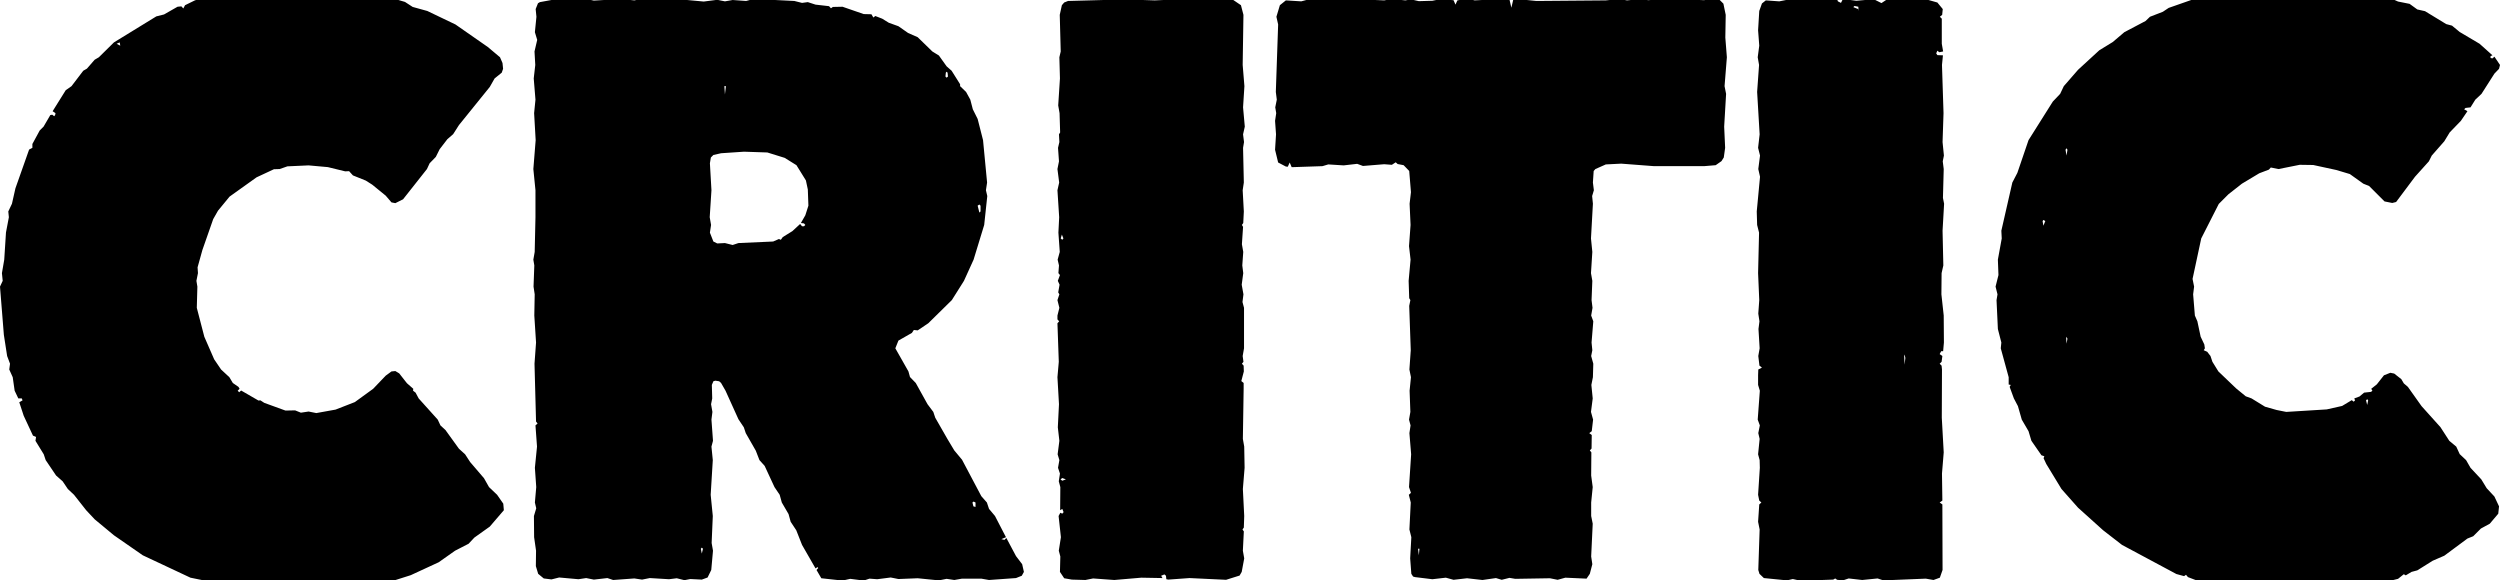
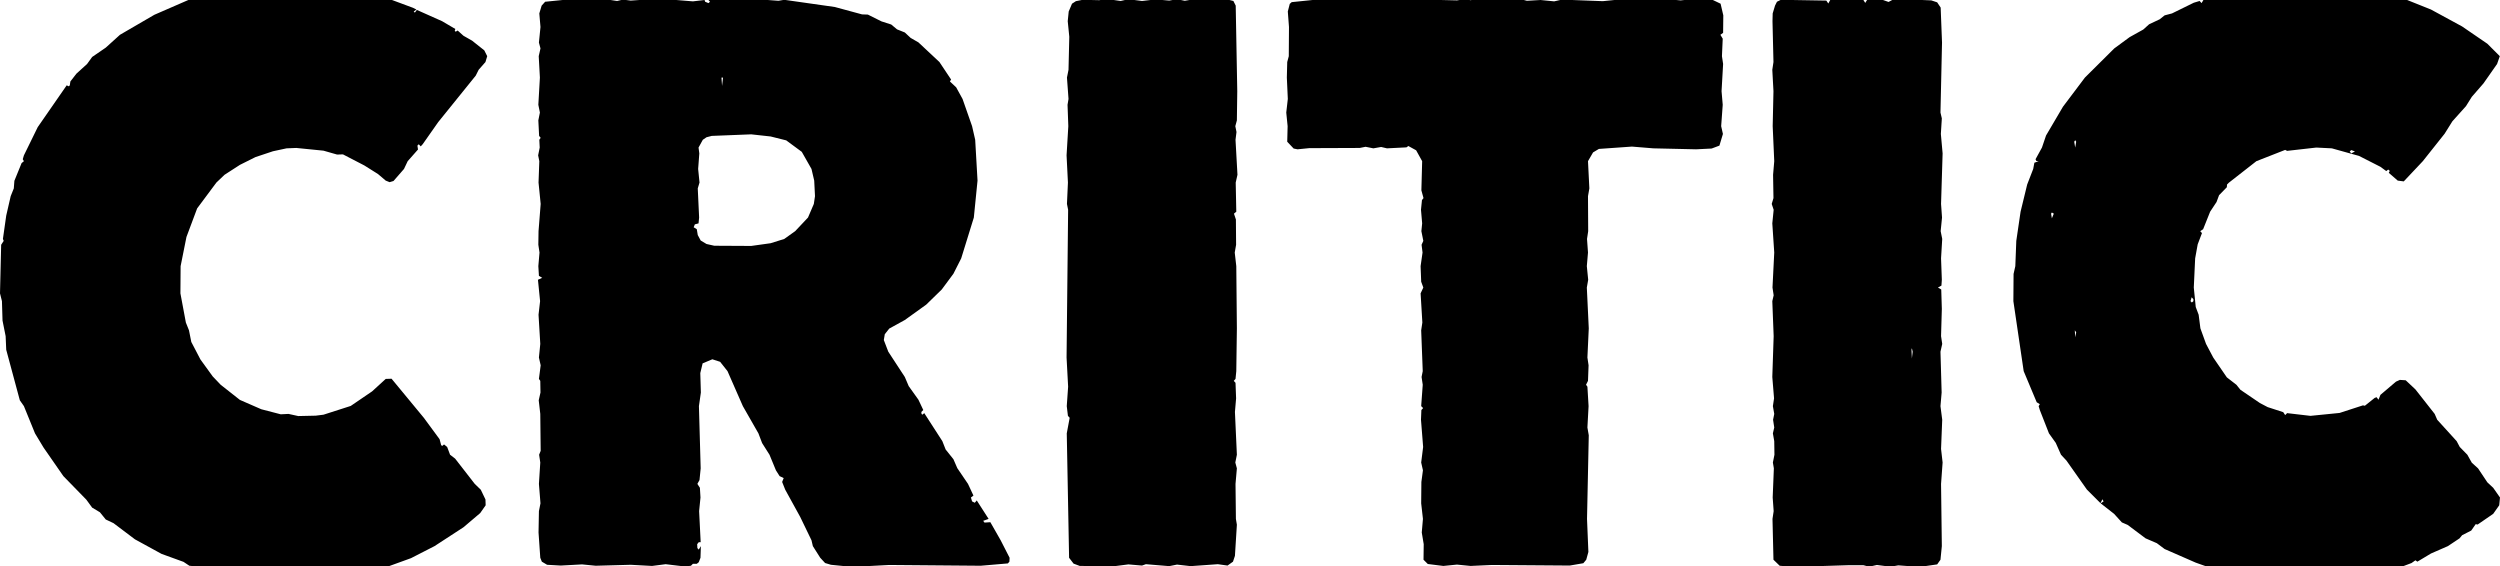
- <svg xmlns="http://www.w3.org/2000/svg" viewBox="163.9 164.3 1297 300.5" overflow="visible">
-   <path fill="currentColor" fill-rule="evenodd" d="M306 156L310 156.4L313 155.4L317 156.3L320 155.8L327 156.6L331 156.1L352 158.8L374 165.3L378 167.9L385.6 170L400.2 177L417 188.7L423.3 194L424.6 197L424.9 200L424.2 202L420.5 205L418 209.4L402 229.2L399 233.9L396 236.5L392 241.7L390 245.7L386.8 249L385.4 252L373 267.7L369 269.7L367 269.3L364 265.8L357 260.1L353.7 258L347 255.3L345 253.1L343 253.2L334 251L324 250.1L313 250.6L309 252L306 252.1L297 256.3L283 266.3L277 273.6L274.5 278L268.9 294L266.4 303L266.6 306L265.8 310L266.3 313L266 324L269.9 339L275 350.7L278.6 356L282.9 360L284.7 363L287.6 365L288.2 366L287.2 367L288 367.8L289 366.9L298 372.1L299 372L301 373.3L312 377.3L317 377.2L320 378.4L324 377.8L328 378.6L338 376.8L348 372.9L357.5 366L364 359.2L367 357L369 356.8L371 358L375 363.1L378.3 366L378.2 367L379.5 368L381.1 371L391 382L392.4 385L395 387.4L402 397.1L405.2 400L407.8 404L415 412.4L417.6 417L421.8 421L425 425.6L425.3 429L418 437.5L410 443.2L407 446.4L400 450L391.5 456L377 462.7L366 466.2L336 472.6L323 473.1L322 472.4L321 473.4L310 473.4L299 471.4L296 471.6L295 470.3L294 471.3L274 467.7L270 465.5L262.7 464L238 452.4L223 442L213 433.7L208.6 429L202.3 421L199.1 418L196.4 414L193 411L187.6 403L186.6 400L182.3 393L182.6 391L181 390.3L176.2 380L173.9 373L175.6 372L175.2 371L173.4 371L171.5 367L170.5 360L168.7 356L169.1 353L167.6 349L165.9 338L163.9 313L165.3 310L164.9 306L166.1 299L167 284.9L168.5 277L168.2 274L170.1 270L171.9 262L179 241.9L180.7 241L180.7 239L184.5 232L186.5 230L190 224L191 223.8L192 224.6L192.5 224L192.7 223L191.2 222L198 211.1L201 209L207.1 201L209 199.9L213 195.3L215.2 194L223 186.3L245 172.8L249 171.8L256 167.8L258 167.6L259 168.7L259.9 167L265 164.5L274 161.6L277 161.4L284 158.4L288 158.6L292 157.3ZM1349 156L1364 155.7L1366 156.8L1367 156.2L1375 156.9L1379 158.1L1400 161.5L1408 165.1L1414 166.3L1418 169.2L1422 170.1L1433 176.8L1436 177.6L1440 180.9L1450.3 187L1457 193L1456 193.4L1456 194.4L1457 194.6L1458 193.7L1460.9 198L1460.4 200L1458 202.5L1451.3 213L1448.1 216L1445.6 220L1443 220.3L1442.3 221L1444 222L1440.6 227L1434.8 233L1432 237.6L1425.5 245L1424 248L1416.8 256L1407 269.1L1405 269.6L1401 268.8L1393 260.8L1390 259.6L1383 254.6L1376 252.5L1364 249.9L1357 249.8L1346 252L1342 251.2L1341 252.3L1336 254.2L1327 259.6L1320 265.1L1315 270.1L1305.9 288L1301.4 309L1302.2 313L1301.7 317L1302.6 328L1303.9 331L1305.6 339L1307.5 343L1307.8 345L1307.2 346L1309 346.8L1310.7 349L1311.7 352L1314.8 357L1324 365.8L1329 369.9L1332 371L1339 375.3L1345 377L1350 378L1371 376.7L1379 374.9L1384 371.9L1385 372.7L1385.7 372L1385.3 371L1388 370L1390.4 368L1394 367.6L1394.7 367L1394.1 366L1397 363.7L1400.7 359L1404 357.7L1406 358.1L1409.7 361L1411 363.2L1413.1 365L1420.2 375L1430 385.9L1434.6 393L1438.2 396L1440 399.9L1443.3 403L1445.6 407L1451.2 413L1454 417.6L1458 421.9L1460.4 427L1460 430.8L1455.6 436L1451 438.5L1447 442.5L1444 443.7L1432 452.6L1426 455.2L1418 460.2L1415 461L1412 462.8L1411 462.2L1408 464.6L1400 466.6L1397 468L1385 469.1L1383 470.2L1369 472.5L1364 472.4L1361 473.5L1358 472.5L1350 473.5L1346 472.3L1336 472.6L1332 471.1L1325 471.1L1317 468.6L1310 467.9L1299 463.7L1298 462.5L1297 463.2L1293 462.1L1264.8 447L1255 439.4L1242 427.7L1233.4 418L1225.5 405L1224.1 402L1224.5 401L1223 400.5L1217.8 393L1216.3 388L1212.8 382L1210.8 375L1208.7 371L1206.5 365L1207.1 364L1206 363.8L1206 360L1201.9 345L1202.2 342L1200.4 335L1199.7 320L1200.2 317L1199.2 313L1200.7 307L1200.4 299L1202.4 288L1202.2 284L1207.9 259L1210.5 254L1216.3 237L1228.9 217L1232.7 213L1234.6 209L1242 200.5L1253 190.4L1260 186.1L1266 181L1277 175.2L1279.3 173L1286 170.4L1289 168.4L1309 161.4L1319 159.8L1320 161.3L1321 159L1324.5 158ZM458.9 164L468 163.8L472 164.6L486 163.8L493 164.5L497 163.7L511 164.3L515 163.8L529 165.1L536 164.2L540 165L544 164.3L551 164.8L554 164L562 164.1L576 164.8L580 165.8L583 165.4L587 166.7L594 167.5L595 168.6L596 167.9L601 167.8L612 171.6L616 171.7L617 173.4L618 172.6L621.6 174L625 176.1L630 177.9L635 181.4L640 183.6L647.6 191L651 193.1L655 198.7L657.6 201L662 208L662 209L665.1 212L667.3 216L668.6 221L671.1 226L673.9 237L676 259L675.4 263L676.1 266L674.5 281L669 299L664 310L657.7 320L645.5 332L640 335.7L638 335.5L637 337L630 341L628.4 345L635.2 357L636 359.9L639 363L645.1 374L648.1 378L649.1 381L655.4 392L659 398L663 402.8L673 421.7L675.9 425L677 428.3L680.1 432L685.8 443L683.4 444L685 444.4L686 443.4L691 452.8L694.2 457L695.1 461L694 463L691 464.2L677 465.2L673 464.5L663 464.5L659 465.2L655 464.6L651 465.4L640 464.3L630 464.7L626 463.9L619 464.8L615 464.5L612 465.5L605 464.6L601 465.5L590 464.3L587.5 460L588.4 459L588 458.5L587 459.2L580 447L577 439.4L574.1 435L573 431L569.5 425L568.4 421L565.7 417L560.6 406L557.9 403L556 398.1L550.8 389L549.8 386L547 381.8L540.3 367L538 363L537 362.1L535 361.8L534 362.1L533.2 364L533.4 371L532.8 374L533.5 378L533 382L533.8 393L533 396L533.7 403L532.6 421L533.7 432L533.1 446L533.8 450L532.9 460L531 463.9L528 465L522 464.7L519 465.3L515 464.3L511 464.8L501 464.2L497 465L493 464.4L482 465.2L479 464.2L472 465L468 464.2L464 464.8L454 463.9L450 464.9L446 464.4L443.1 462L441.9 458L442 450L441 443L440.9 432L442.1 428L441.4 425L442.1 417L441.4 407L442.5 396L441.7 385L442.8 384L442 383L441.2 353L442 342L441.1 328L441.3 317L440.7 313L441.1 302L440.6 299L441.3 295L441.7 277L441.7 263L440.6 252L441.8 237L441 223L441.7 216L440.8 205L441.6 198L441.2 191L442.6 185L441.4 181L442.2 173L441.8 169L443 166L444 165.4L450 164.3ZM747.5 164L763 164.5L781 163.7L785 164.2L792 163.6L803 163.8L807.7 167L809 172L808.6 198L809.5 209L808.8 220L809.7 230L808.8 234L809.3 238L808.8 241L809.2 259L808.6 263L809.2 274L808.9 280L808.2 281L808.8 282L808.2 291L808.9 295L808.4 302L808.9 306L808.1 312L809 317L808.5 321L809.3 324L809.3 345L808.6 349L809 352L808.2 353L809.1 354L809.2 357L807.9 362L809.1 363L809.1 366L808.7 392L809.4 396L809.6 407L808.7 418L809.4 432L809.2 438L808.5 439L809.2 440L808.7 450L809.4 454L808.1 461L807 462.9L800 465.1L781 464.2L770 465L769 464.8L768.8 463L768 462.3L766.3 463L767 464.2L756 464L742 465.2L731 464.4L727 465.2L720 465L716 464.3L713.8 461L714 453L713.2 450L714.3 443L713.1 432L714 430.3L715 430.8L715.7 430L715 428.3L713.9 429L714 417L713.2 414L713.8 410L712.8 407L713.5 403L712.6 400L713.5 393L712.7 386L713.3 374L712.5 360L713.2 352L712.5 332L713.4 331L712.5 330L712.5 328L713.5 324L712.5 320L713.5 317L712.9 316L713.6 312L712.7 310L713.8 307L713 306L713.3 302L712.6 299L713.7 295L713 285L713.4 277L712.5 263L713.4 259L712.5 252L713.3 248L712.8 241L713.5 238L713.3 234L713.9 233L713.6 223L712.9 219L713.8 205L713.5 194L714.2 191L713.7 172L714.8 167L716 165.6L718 164.8ZM854.5 164L857 163.4L864 164.3L868 163.9L882 164.5L886 163.8L893 164.5L896 164L900 164.9L907 164.7L911 163.9L918 164.4L919 166.7L920 164.5L925 163.6L929 164.5L944 163.7L947 164L948 168.3L949 164L951 163.8L961 164.8L997 164.5L1004 163.8L1008 164.5L1015 163.8L1019 164.4L1029 163.6L1048 164.4L1052 163.6L1056 164.2L1058 166.2L1059.2 172L1059 183.8L1059.8 194L1058.6 209L1059.4 213L1058.4 230L1058.9 241L1058.2 246L1057 247.9L1054 250L1048 250.5L1022 250.5L1005 249.2L997 249.6L991.6 252L990.7 253L990.3 259L990.8 263L989.9 266L990.3 270L989.3 288L990 295L989.3 306L990 310L989.6 320L990.1 324L989.4 328L990.5 331L989.6 342L990 346L989.4 349L990.5 353L990.3 360L989.5 364L990.2 371L989.3 378L990.4 382L989.7 388L988.4 389L989.7 390L989.6 397L988.7 398L989.5 399L989.4 411L990.2 417L989.4 425L989.4 432L990.2 436L989.4 453L990 457L988.7 462L987 464.5L976 464L972 465.1L968 464.3L950 464.6L947 464.1L943 465.1L940 464.2L933 465.2L925 464.3L918 465.1L914 464L907 464.8L898 463.7L897 463.4L896.1 462L895.5 454L896.1 443L895.1 439L895.8 425L894.8 421L895.9 420L894.9 417L896 400L895.1 389L895.7 385L894.9 382L895.6 378L895.2 367L895.9 360L895.1 356L895.8 346L895 323L895.6 320L895 319L894.7 310L895.7 299L894.9 292L895.7 281L895.2 270L895.9 264L895 253L892.1 250L889 249.4L888 248.5L886 249.8L882 249.5L871 250.4L868 249.3L861 250.1L853 249.6L850 250.5L835 251L834 251L833 248.6L832 250.8L831 250.7L827 248.6L825.4 242L825.9 234L825.4 227L826 223L825.5 220L826.3 216L825.8 212L827 177L826.1 173L827.9 167L831 164.5L839 165L842 164.2ZM1109 164L1117 163.9L1117.4 165L1119 165.8L1120 163.8L1127 164.7L1136 163.9L1140 165.9L1143 163.9L1163 163.9L1169 165.6L1171.8 169L1171.5 172L1170.3 173L1171.3 174L1171.3 187L1172 191L1170 191.4L1169 190.6L1168.4 192L1169 192.9L1171.9 193L1171.4 198L1172.2 223L1171.7 238L1172.4 245L1171.8 248L1172.3 252L1171.9 267L1172.5 270L1171.7 284L1172.1 302L1171.2 306L1171.1 317L1172.3 328L1172.4 342L1172 346.5L1171 346.5L1170.2 348L1171.6 349L1171.2 352L1170.2 353L1171.2 354L1171.4 356L1171.3 381L1172.3 399L1171.4 410L1171.6 424L1170.2 425L1171.6 426L1171.7 460L1170.3 464L1167 465.2L1163 464.5L1141 465.4L1138 464.4L1130 465.2L1123 464.4L1120 465.4L1117 465.1L1116 464.4L1115 465L1098 465.6L1094 464.7L1091 465.4L1079 464.2L1076.7 462L1076.1 460L1076.8 439L1076 435L1076.6 426L1077.7 425L1076.6 424L1076 421L1076.9 407L1076.8 403L1076 400L1076.8 392L1076.1 389L1076.9 385L1075.8 382L1076.9 367L1076 364L1076 359L1076.1 356L1078 355L1076.7 354L1076.1 349L1076.8 345L1076.2 335L1076.7 331L1076.1 327L1076.6 320L1076 306L1076.5 285L1075.5 281L1075.3 274L1077 256L1076.1 252L1077 245L1076 241L1076.8 234L1075.5 212L1076.5 198L1075.8 194L1076.6 188L1076 180L1076.6 170L1078 166.1L1080 164.5L1087 165L1091 164.2ZM1125.4 168L1126 167.4L1128 167.8L1128.1 170L1127.9 169ZM224.4 187L226 186.3L226.3 188ZM654.6 202L655 201.5L655.5 202L655.7 204L655 204.6L654.4 204ZM539.7 209L540.5 209L540 213.3ZM1235.5 242L1236 241.2L1236.5 242L1236 245ZM549.9 243L562 243.4L571 246.2L577.1 250L582 257.9L583 262.6L583.3 271L581.7 276L579.4 280L581 280.2L581.7 281L581 281.7L580 281.7L579 280.5L575 284.2L570 287.3L569 288.7L568 288.3L565 289.6L547 290.4L544 291.4L540 290.4L536 290.6L534 289.6L532.2 285L532.8 281L532.1 277L533 263L532.2 249L532.7 246L534 244.7L538 243.8ZM671.1 271L672 270.4L672.6 271L672.6 274L672 274.6ZM1223.6 279L1224 278.4L1225 279L1224 281.4ZM714.8 286L715.6 288L715 288.7L714.2 288ZM1235.8 339L1236.5 340L1236 342.6ZM1151.8 349L1152 348.2L1152.4 350L1152 353.5ZM1391.4 372L1392 371.4L1392.5 372L1392 374.4ZM714.1 413L715 412.3L716.9 413L715 413.7ZM668.4 425L669 424.5L670 425L670 427.3L668.9 427ZM527.5 449L528 448.4L528.6 449L528 451.5ZM899.6 449L900.3 449L900 452.4Z" />
+ <svg xmlns="http://www.w3.org/2000/svg" viewBox="168.6 169.1 1285.9 290.9" overflow="visible">
+   <path fill="currentColor" fill-rule="evenodd" d="M305.7 161L320 160.4L326 161.9L331 160.9L335 161.2L338 162.4L349 162.9L353 164.4L360 165.3L381 173.1L382.8 174L381.4 175L382 175.6L383 174.2L396 180L402.8 184L402.5 185L403 185.4L404 184.8L407 187.5L411.4 190L417.7 195L419.2 198L418.3 201L414.8 205L413.3 208L394 231.9L386 243.3L385 244.4L384 243.3L383.3 244L383.6 246L378.3 252L376.4 256L371 262.2L369 262.8L367 262L363 258.6L356 254.2L345 248.5L342 248.6L335 246.6L321 245.2L316 245.4L309 246.9L300 249.9L292 253.9L284.1 259L279.9 263L270 276.3L264.5 291L261.5 306L261.4 320L264.2 335L265.8 339L267 345L271.7 354L278 362.7L282.1 367L292 374.8L303 379.6L313 382.2L317 382L322 383.1L331 382.9L335 382.4L349 377.9L360 370.4L367 364L370 363.9L386.6 384L394.7 395L395.5 398L396 398.5L397 397.7L398.6 399L400.1 403L402.7 405L412.8 418L415.9 421L418.3 426L418.4 429L415.6 433L407 440.3L392.1 450L380 456.2L364 462L353 463.8L346 466.3L338 466.8L331 468.1L327 467.8L324 468.6L317 468.9L313 467.9L306 468.2L299 466.6L295 466.8L293 465.7L292 466.3L281 464.2L270 460.5L266 460.1L263 458.1L251.7 454L238 446.5L227 438.2L223 436.3L220 432.6L216 430.2L213 426.1L201.2 414L191 399.3L186.6 392L180.9 378L178.8 375L171.8 349L171.5 342L169.9 334L169.6 324L168.6 320L169.2 295L170.5 293L170.1 292L171.8 280L174.1 270L175.7 266L176 262.1L179.7 253L180.9 252L180.3 251L180.9 249L188 234.5L202.9 213L204 213.5L204.5 213L204.8 211L207.9 207L213.4 202L216 198.4L223 193.6L230.3 187L248 176.7L265.7 169L277 166.4L284 163.6L299 161L302 161.6ZM1341.1 161L1351 160.8L1354 161.8L1355 161L1362 160.7L1368 161.6L1375 161.5L1384 163.1L1385 165L1386 163.5L1404 168L1419 174L1435 182.7L1448 191.6L1454.4 198L1453 202L1446 212L1440 218.9L1437 223.7L1430 231.5L1426 237.9L1414.8 252L1405 262.4L1401.9 262L1397.3 258L1397.8 257L1397 256.3L1396 257.1L1393 254.9L1382 249.3L1368 245.4L1360 245L1345 246.7L1344 246.2L1329.2 252L1315 263.1L1314.1 264L1314 265.4L1310 269.5L1308.7 273L1305.4 278L1301.8 287L1300.3 288L1301.2 289L1299 294.8L1297.7 302L1297 317L1298 327L1299.5 331L1300.4 338L1303.3 346L1307 353L1314 363.2L1318.9 367L1321 369.6L1331 376.4L1335 378.5L1343 381.1L1344 382.6L1345 381.6L1357 383L1372 381.5L1384 377.6L1385 377.8L1390 373.8L1391 373.4L1392 374.7L1393 372.2L1401 365.4L1403 364.5L1406 364.7L1411 369.4L1420.9 382L1422.2 385L1432.2 396L1433.8 399L1437.7 403L1440 407.1L1443.2 410L1448 417.2L1451 420L1454.5 425L1454.1 429L1451 433.4L1443 438.9L1442 438.7L1439.7 442L1435 444.4L1433.7 446L1427.7 450L1419 453.8L1412 458L1411 457.3L1409 458.7L1400 462.1L1387 464.2L1381 466L1380 465.2L1379 466.5L1372 466.9L1365 468.4L1336 467.2L1311 463.1L1298 458.5L1282 451.5L1278 448.5L1272.2 446L1263 439.1L1260 437.8L1256 433.4L1249.1 428L1250.6 427L1250 425.9L1249 427.9L1242 420.9L1231.5 406L1228.7 403L1226 396.9L1222.5 392L1217.8 380L1217.2 378L1217.8 377L1216.2 376L1209.5 360L1204.2 324L1204.3 310L1205.2 306L1205.7 293L1207.9 278L1211.3 264L1214.4 256L1215 252.8L1217.2 252L1216 251.9L1215.6 251L1218.9 245L1221 238.8L1229.7 224L1241 209L1256.1 194L1264 188.2L1271 184.3L1274 181.6L1279.5 179L1282 177L1285.8 176L1297 170.5L1300 169.6L1301 170.7L1302 169L1307 166.9L1321 163.6ZM459 169L482 169L486 169.6L489 168.9L493 169.4L508 168.4L525 169.8L531 169.1L531.3 170L533 170.7L533.8 170L533 169.1L531.2 169L533 168.8L558 168.7L569 169.5L572 169L598 172.7L612 176.5L615 176.6L622 180.1L627 181.7L630 184.2L634 185.8L637 188.6L641 190.9L651.8 201L657.8 210L657.2 211L660.4 214L663.7 220L668.6 234L670.2 241L671.4 262L669.5 281L663 302L659 309.9L653 318L645 325.8L634 333.7L626 338.1L623.7 341L623.2 344L625.5 350L634 363L636 367.7L641 374.7L643.5 380L642.5 381L642.6 382L643 382.4L644 381.6L653.3 396L655 400.3L659 405.3L661 409.9L666.5 418L669.3 424L668 425L668.6 427L670 427.7L671 426.5L677.1 436L674.3 437L675 437.9L678 437.7L683.3 447L687.9 456L687.8 458L687 458.9L673 460.1L626 459.7L607 460.7L596 459.6L593 458.7L590.5 456L586.7 450L586 447L580.2 435L572.5 421L570.9 417L571.7 415L569.6 414L567.7 411L564.4 403L560.6 397L558.7 392L550.7 378L542.8 360L539 355.2L535 353.9L530 356L528.8 361L529.1 371L528.1 378L529 410L528.4 416L527.3 418L528.6 420L528.9 425L528.2 432L529 448L528 448L527.2 449L527.3 451L528 451.8L529.1 450L528.9 456L528 458.3L527 459.1L525 459.1L524 460.1L521 460.5L511 459.3L504 460.2L493 459.6L475 460.1L468 459.4L457 460L450 459.6L447.3 458L446.5 456L445.6 443L445.8 432L446.6 428L445.8 418L446.5 407L445.9 403L446.7 401L446.5 382L445.7 375L446.6 371L446.5 365L445.8 364L446.7 357L445.8 353L446.5 346L445.6 331L446.4 324L445.3 313L447.5 312L445.8 311L445.5 306L446.1 299L445.5 295L445.6 288L446.7 274L445.6 263L446 252L445.4 249L446.2 245L446 241L446.7 240L445.9 239L445.5 231L446.3 227L445.5 223L446.3 209L445.7 198L446.6 194L445.8 191L446.6 183L446 176L447.2 172L449 170ZM725.5 169L734 169.2L738 168.6L745 169.6L749 168.7L756 169.6L763 168.8L770 169.4L774 168.7L778 169.5L781 169L801 169.1L803 169.6L804.2 172L805 216L804.8 231L804 234L804.6 237L804.1 241L805.1 259L804.2 263L804.5 278L803.3 279L804.3 282L804.4 295L803.7 299L804.5 306L804.8 338L804.5 360L804.1 364L803.2 365L804.1 366L804.4 374L803.8 381L804.8 403L804 407L804.8 410L804.1 418L804.3 436L804.8 439L803.8 455L802.8 458L800 460L795 459.3L781 460.3L774 459.5L770 460.3L758 459.3L756 460L749 459.4L742 460.3L724 460.2L720.8 459L718.5 456L717.3 392L718.8 384L717.9 383L717.3 378L718 368L717.2 353L718 277L717.4 274L717.9 263L717.2 249L718.1 234L717.7 223L718.2 220L717.4 209L718.2 205L718.6 188L717.8 180L718.3 175L720 171L722 169.7ZM844.7 169L885 168.5L918 169.3L922 168.7L925 169.2L929 168.5L950 168.5L954 169.5L961 169.1L968 169.8L972 168.9L993 169.7L1004 168.6L1008 169.1L1023 168.4L1033 169.3L1041 168.5L1049 168.8L1053.6 171L1055 177L1054.9 186L1053.5 187L1054.7 189L1054.3 198L1054.9 202L1054.1 216L1054.7 223L1053.9 234L1054.8 238L1053 244L1049 245.5L1041 245.9L1019 245.4L1008 244.5L991 245.7L988 247.5L985.4 252L986.1 266L985.4 270L985.5 288L984.9 292L985.4 299L984.8 306L985.5 313L984.8 317L985.8 338L985.1 353L985.7 357L985.4 365L984.4 367L985.1 368L985.7 378L985.1 389L985.8 393L984.9 436L985.6 453L984.5 457L983 458.8L976 460L936 459.7L925 460.2L918 459.5L911 460.2L903 459.2L900.8 457L900.9 449L899.9 443L900.5 436L899.6 428L899.7 417L900.5 411L899.6 407L900.6 399L899.5 385L899.7 380L900.6 379L899.6 378L900.4 367L899.8 363L900.4 360L899.6 339L900.2 335L899.3 320L900.7 317L899.6 314L899.3 306L900.3 299L899.8 295L900.7 293L899.7 288L900.1 284L899.5 277L900 272L900.8 271L899.7 267L900.1 252L897 246.4L893 244.2L892 244.9L882 245.4L879 244.7L875 245.4L871 244.6L868 245.2L842 245.3L836 245.9L834 245.5L830.7 242L830.9 234L830.2 227L831 220L830.5 209L830.7 201L831.5 198L831.6 183L831 175L832 171.1L833 170.2ZM1084.6 169L1108 169.4L1109 170.9L1110 169.1L1112 168.6L1120 169L1124 168.6L1127 169L1128 170.6L1129 169L1136 168.7L1140 170.1L1143 168.5L1162 169.3L1165 170.3L1166.8 173L1167.5 191L1166.7 227L1167.4 230L1166.9 238L1167.8 248L1167 274L1167.5 281L1166.8 288L1167.6 292L1167 302L1167.4 313L1167.2 316L1165.4 317L1167.1 318L1167.4 328L1167 342L1167.6 346L1166.7 350L1167.3 371L1166.7 378L1167.6 385L1167 400L1167.8 407L1167 418L1167.4 450L1166.7 457L1165 459.4L1156 460.7L1145 459.9L1141 460.6L1134 459.7L1130 460.6L1127 459.8L1120 459.8L1091 460.7L1084 460.1L1080.8 457L1080.3 436L1080.9 432L1080.4 425L1081 410L1080.5 407L1081.3 403L1081.2 396L1080.5 392L1081.2 389L1080.6 385L1081.2 382L1080.5 378L1081.1 374L1080.2 363L1080.9 342L1080.2 324L1080.9 321L1080.3 317L1081.2 299L1080.2 284L1080.9 277L1079.9 274L1080.8 271L1080.6 259L1081.2 252L1080.4 234L1080.8 216L1080.2 205L1080.8 201L1080.3 180L1080.4 176L1081.6 172L1082.6 170ZM539.7 209L540.5 209L540 213.3ZM534.7 239L555 238.2L565 239.3L573 241.3L581 247.2L586 256L587.4 262L587.8 270L587.2 274L584.2 281L577.6 288L572 292L565 294.2L555 295.6L536 295.5L532 294.6L529 292.8L527.5 290L527 287L525.4 286L526 284.5L527.9 284L528.2 281L527.5 266L528.4 263L527.7 256L528.3 248L527.9 245L530.1 241L532 239.7ZM1235.5 242L1236 241.2L1236.5 242L1236 245ZM1377.2 247L1378 246.3L1379.9 247L1378 248ZM1223.6 279L1224 278.4L1225 279L1224 281.4ZM1295.9 322L1296.8 323L1296.8 324L1296 324.7L1295.3 324ZM1235.8 339L1236.5 340L1236 342.6ZM1151.8 349L1152 348.2L1152.4 350L1152 353.5Z" />
</svg>
